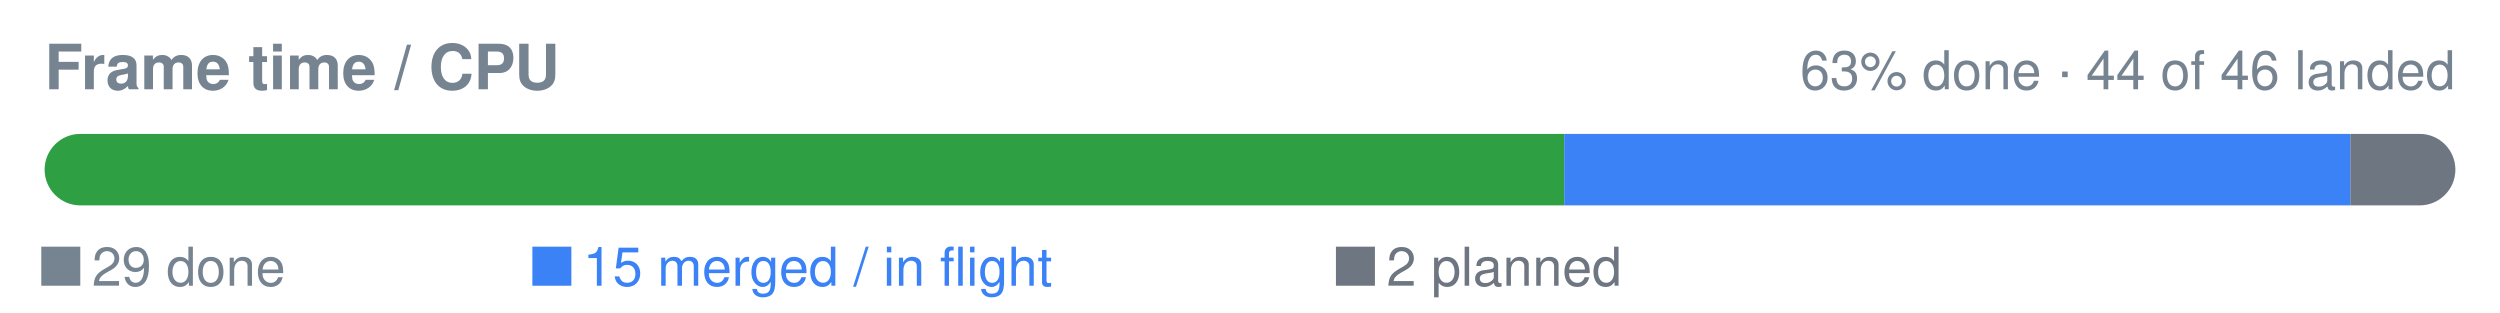
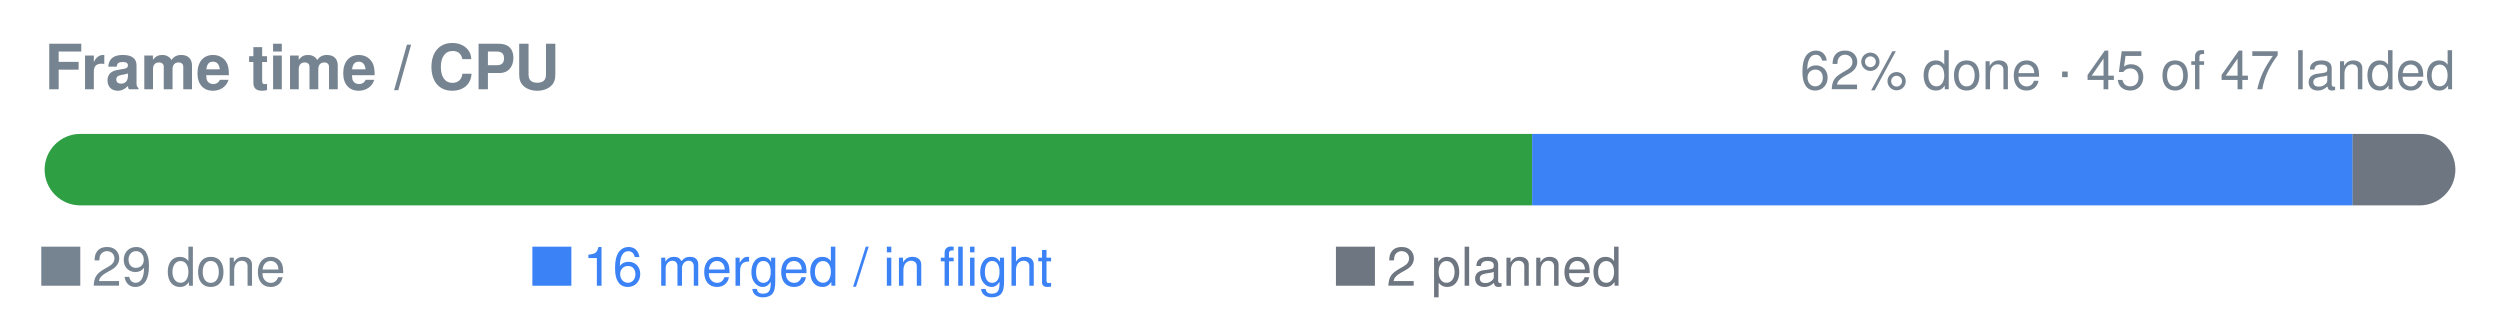
- <svg xmlns="http://www.w3.org/2000/svg" width="560" height="70" role="img" aria-label="Frame time / CPU: 63% done">
+ <svg xmlns="http://www.w3.org/2000/svg" width="560" height="70" role="img" aria-label="Frame time / CPU: 62% done">
  <style>text{font-family:-apple-system,Segoe UI,Helvetica,Arial,sans-serif;fill:#768390;font-size:12px} .t{fill:#768390;font-size:14px;font-weight:600}</style>
  <text class="t" x="10" y="20">Frame time / CPU</text>
-   <text x="550" y="20" text-anchor="end">63% done · 44 of 46 landed</text>
+   <text x="550" y="20" text-anchor="end">62% done · 45 of 47 landed</text>
  <rect x="10" y="30" width="540" height="16" rx="8" fill="#8c959f" fill-opacity="0.25" />
  <clipPath id="c">
    <rect x="10" y="30" width="540" height="16" rx="8" />
  </clipPath>
  <g clip-path="url(#c)">
-     <rect x="10.0" y="30" width="340.4" height="16" fill="#2ea043" />
-     <rect x="350.4" y="30" width="176.1" height="16" fill="#3b82f6" />
-     <rect x="526.5" y="30" width="23.5" height="16" fill="#6e7681" />
+     <rect x="10.0" y="30" width="333.2" height="16" fill="#2ea043" />
+     <rect x="343.2" y="30" width="183.8" height="16" fill="#3b82f6" />
+     <rect x="527.0" y="30" width="23.0" height="16" fill="#6e7681" />
  </g>
  <text x="10" y="64">■ 29 done</text>
-   <text x="120" y="64" style="fill:#3b82f6">■ 15 merged / in flight</text>
+   <text x="120" y="64" style="fill:#3b82f6">■ 16 merged / in flight</text>
  <text x="300" y="64" style="fill:#6e7681">■ 2 planned</text>
</svg>
